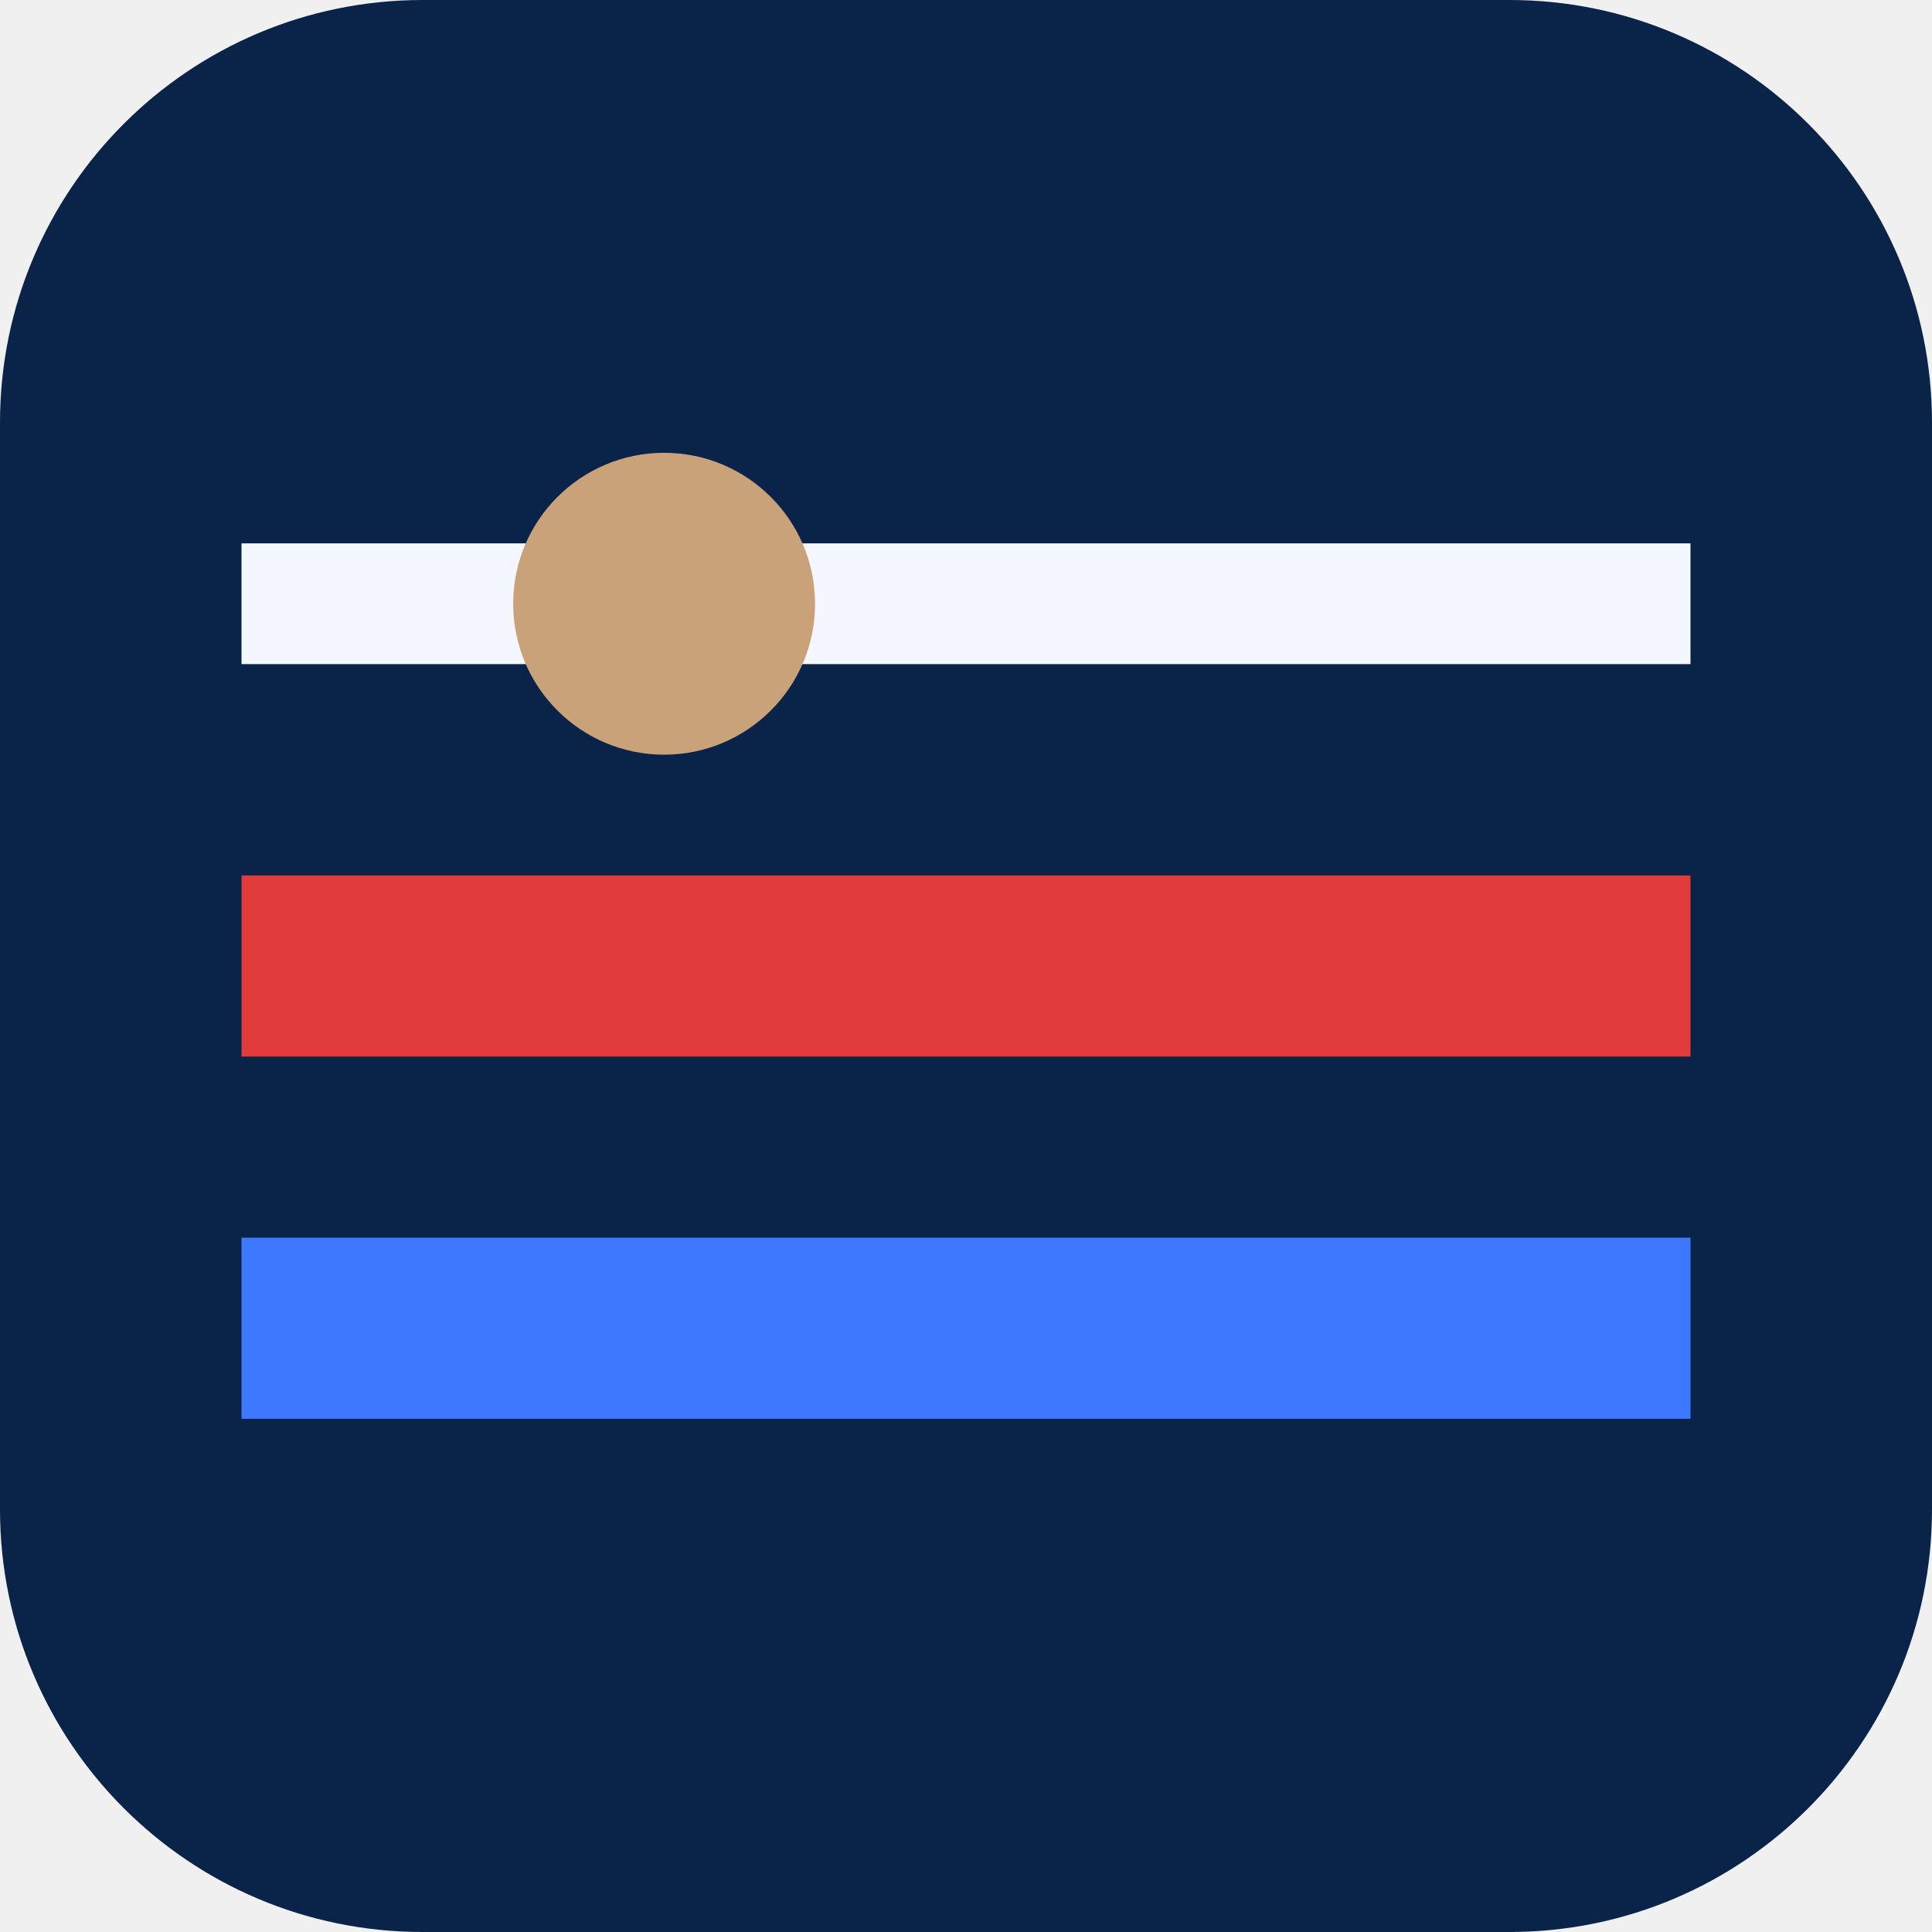
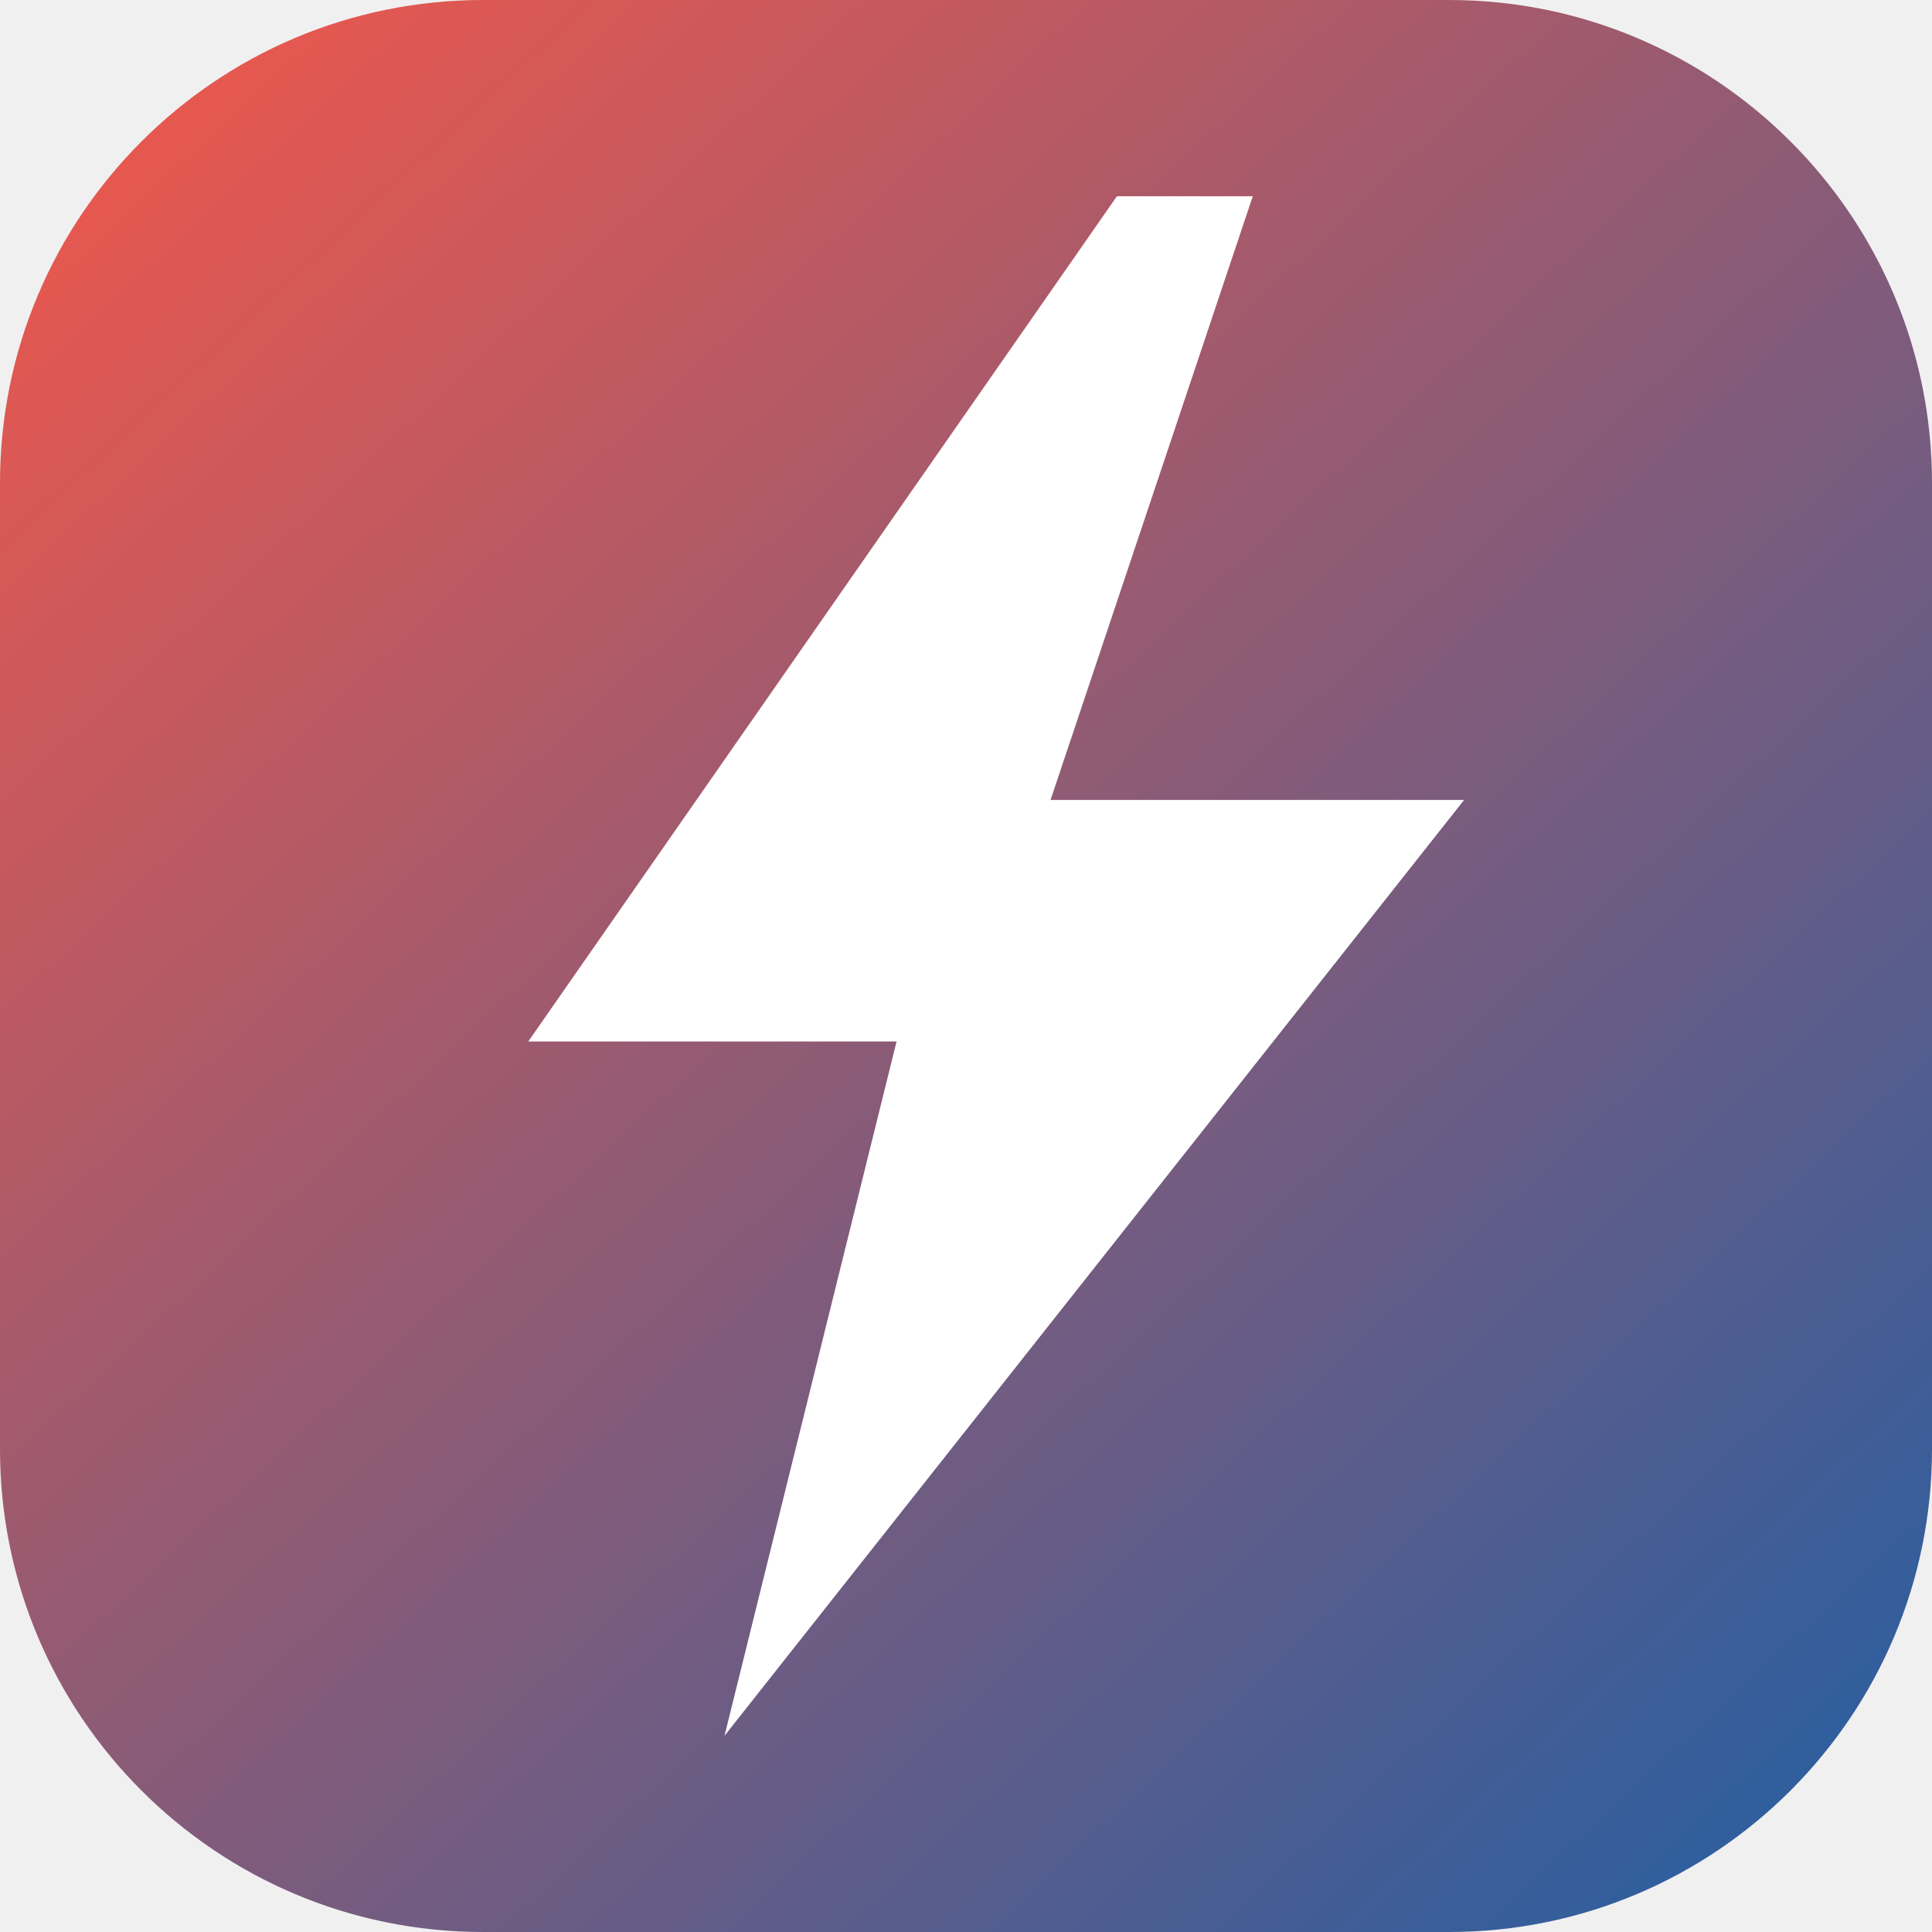
<svg xmlns="http://www.w3.org/2000/svg" viewBox="0 0 64 64">
-   <rect fill="#0a2348" height="64" rx="14" width="64" />
-   <path d="M8 32h48" stroke="#e23b3b" stroke-width="6" />
-   <path d="M8 20h48" stroke="#f4f7ff" stroke-width="4" />
-   <path d="M8 44h48" stroke="#3d78ff" stroke-width="6" />
-   <circle cx="22" cy="20" fill="#c9a27a" r="5" />
+   <defs>
+     <linearGradient id="vp" x1="6" y1="4" x2="58" y2="60" gradientUnits="userSpaceOnUse">
+       <stop stop-color="#e55850" />
+       <stop offset="1" stop-color="#315e9d" />
+     </linearGradient>
+   </defs>
+   <rect width="64" height="64" rx="16" fill="url(#vp)" />
+   <path fill="#fff" d="M37 6.5 17.5 34.5h12.2L24 57.5 48.5 26.5H34.8L41.5 6.5z" />
</svg>
